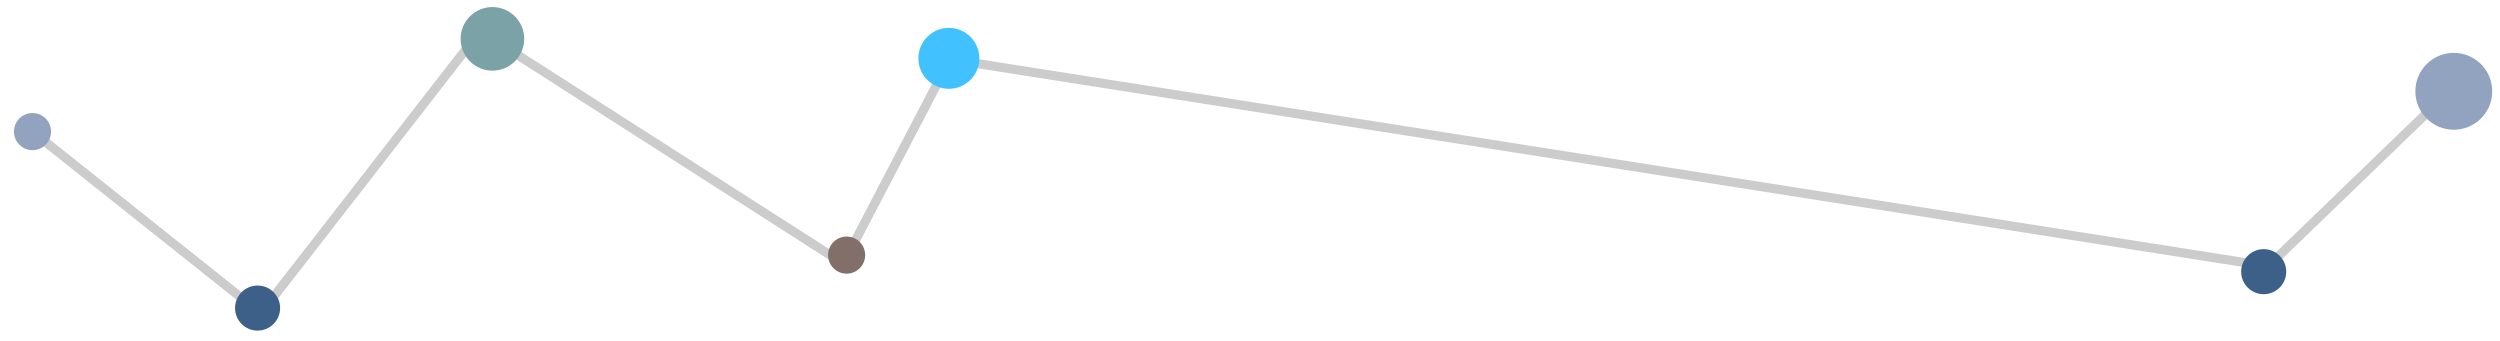
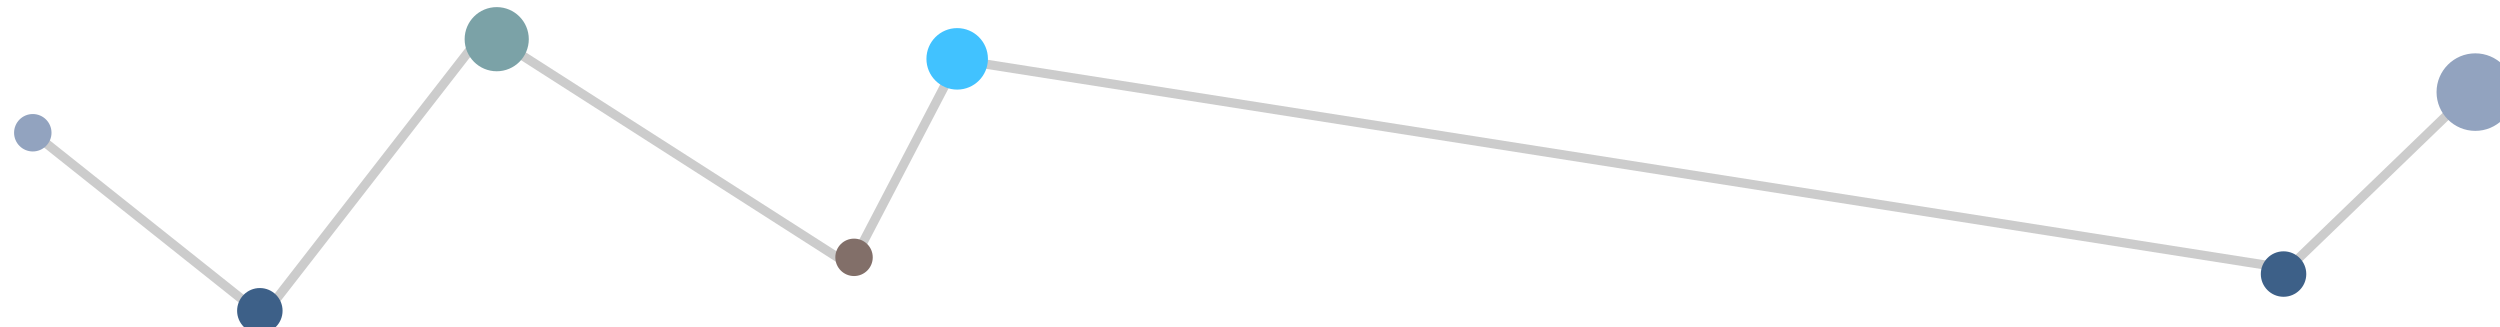
- <svg xmlns="http://www.w3.org/2000/svg" version="1.1" id="Layer_1" x="0px" y="0px" width="550px" height="75px" viewBox="0 0 550 75" enable-background="new 0 0 550 75" xml:space="preserve">
+ <svg xmlns="http://www.w3.org/2000/svg" version="1.1" id="Layer_1" x="0px" y="0px" enable-background="new 0 0 550 75" xml:space="preserve">
  <g>
    <line fill="none" stroke="#CCCCCC" stroke-width="2" x1="56.072" y1="70.601" x2="106.795" y2="5.336" />
    <line fill="none" stroke="#CCCCCC" stroke-width="2" x1="108.328" y1="8.546" x2="186.039" y2="58.291" />
    <line fill="none" stroke="#CCCCCC" stroke-width="2" x1="185.707" y1="57.658" x2="209.471" y2="12.106" />
    <line fill="none" stroke="#CCCCCC" stroke-width="2" x1="212.286" y1="13.567" x2="501.772" y2="59.015" />
    <line fill="none" stroke="#CCCCCC" stroke-width="2" x1="496.061" y1="61.376" x2="538.937" y2="20.004" />
    <line fill="none" stroke="#CCCCCC" stroke-width="2" x1="7.151" y1="28.951" x2="53.814" y2="66.088" />
    <circle fill="#3D6088" cx="56.668" cy="67.775" r="4.957" />
    <circle fill="#7BA2A7" cx="108.328" cy="8.547" r="6.996" />
    <circle fill="#826F69" cx="186.255" cy="56.122" r="4.081" />
    <circle fill="#41C2FF" cx="208.75" cy="12.835" r="6.706" />
    <circle fill="#3D6088" cx="498.012" cy="59.768" r="4.957" />
    <circle fill="#92A3BF" cx="539.835" cy="20.087" r="8.455" />
    <circle fill="#92A3BF" cx="7.151" cy="28.951" r="4.082" />
  </g>
</svg>
